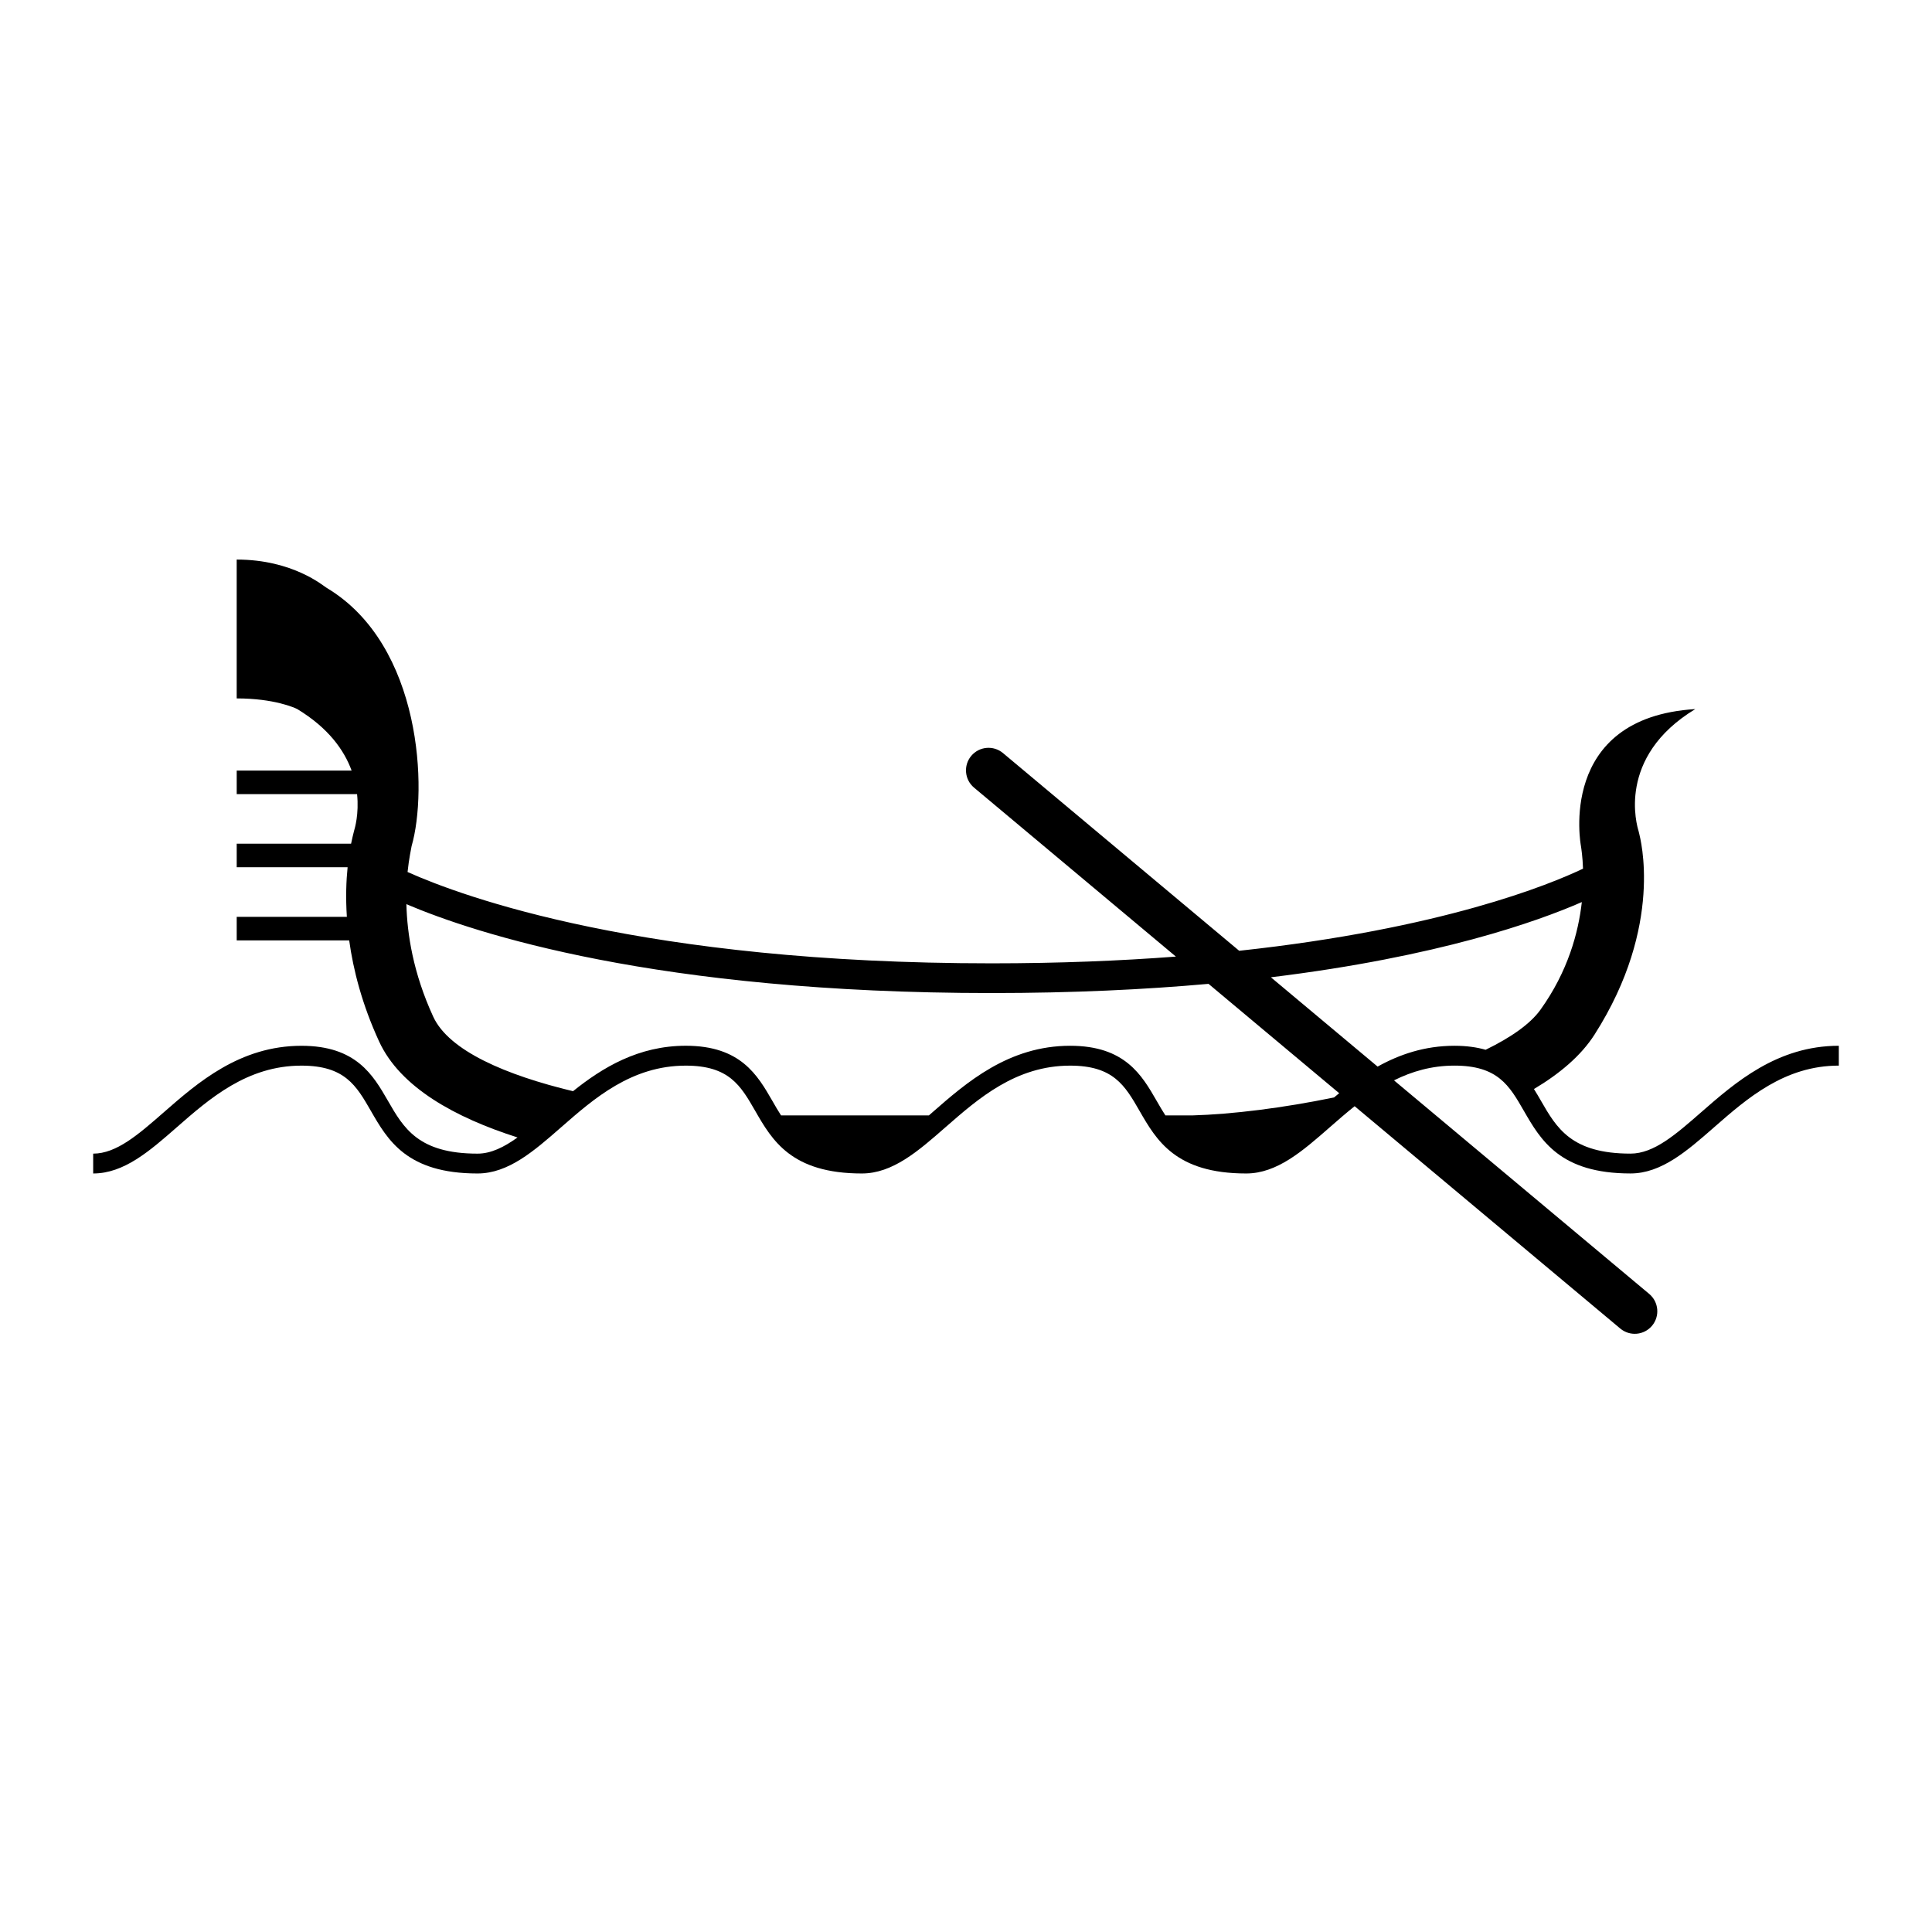
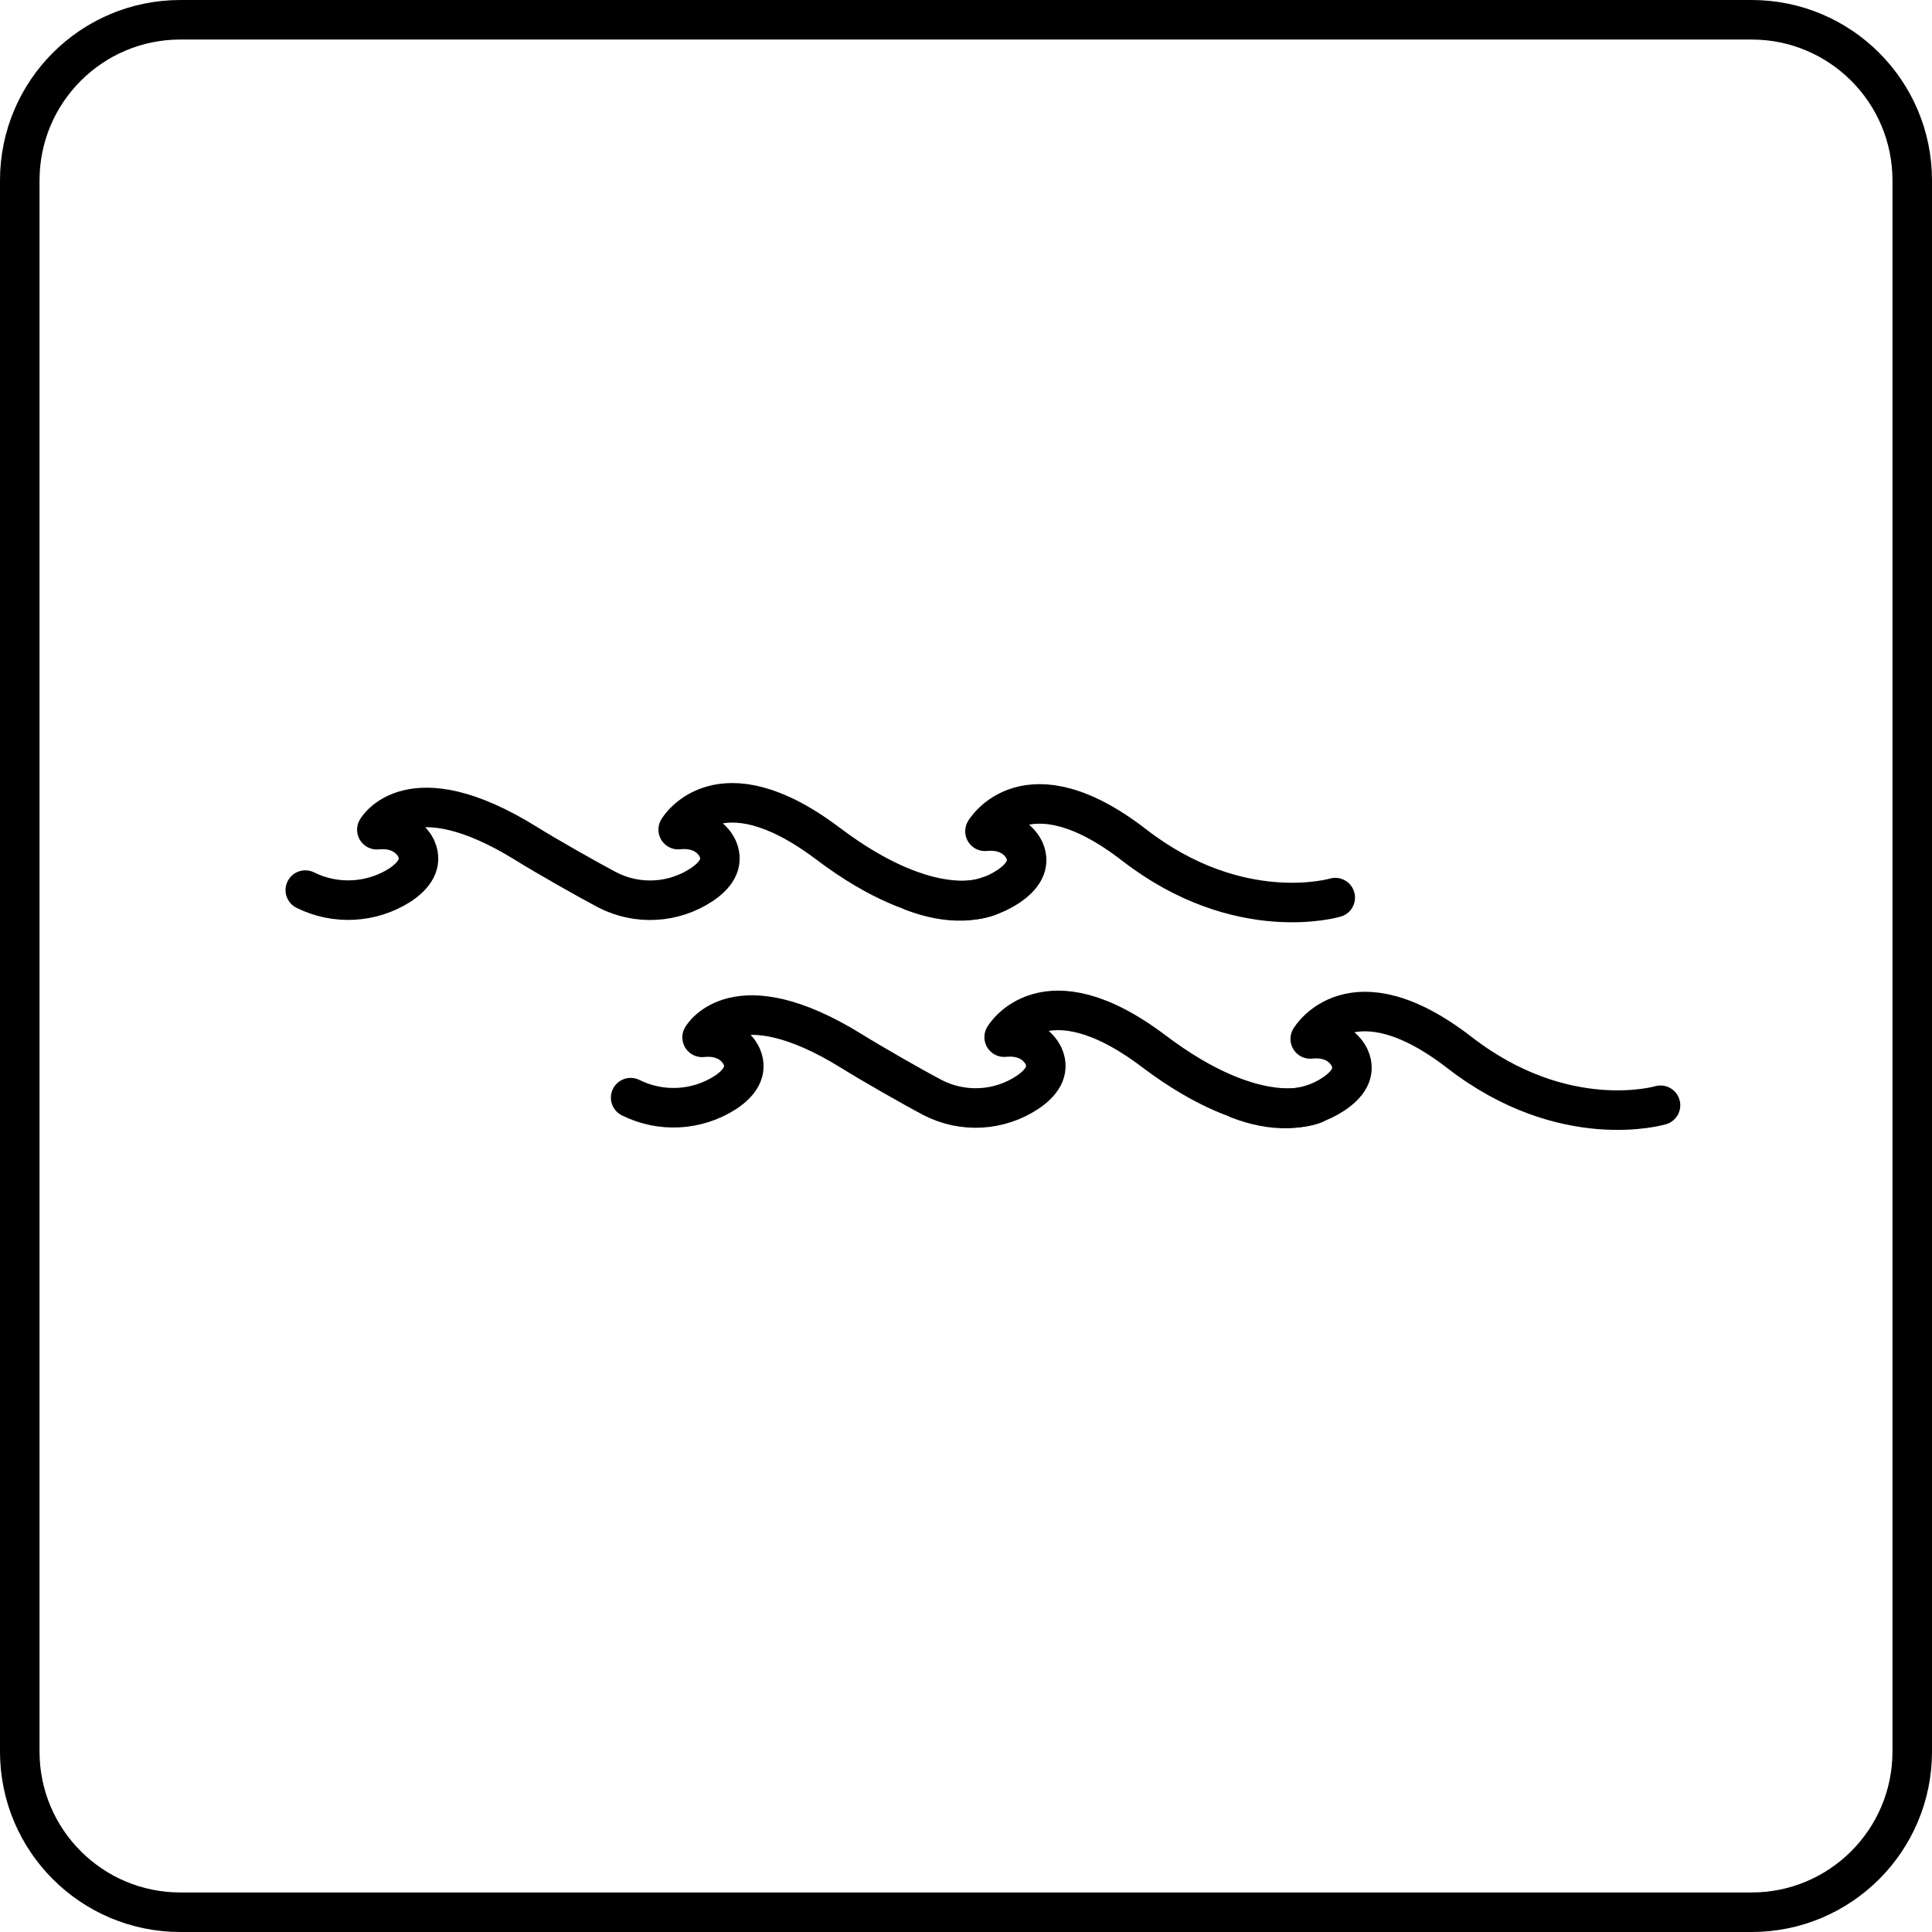
- <svg xmlns="http://www.w3.org/2000/svg" version="1.1" x="0px" y="0px" viewBox="0 1 100 100" enable-background="new 0 0 100 100" width="500px" height="500px" style="width: 100%; height: 100%;">
-   <path d="M88.05,58.572c-1.311,1.146-2.444,2.139-3.654,2.139c-3.061,0-3.824-1.324-4.633-2.729c-0.116-0.202-0.237-0.41-0.366-0.614  c1.34-0.798,2.44-1.729,3.134-2.815c3.627-5.68,2.352-10.212,2.314-10.405l-0.037-0.148c-0.069-0.235-1.168-3.81,2.94-6.298  c-7.199,0.443-5.918,7.093-5.918,7.093c0.02,0.133,0.086,0.554,0.107,1.167c-1.713,0.817-7.291,3.116-17.797,4.25L51.915,39.979  c-0.495-0.414-1.229-0.349-1.644,0.146c-0.413,0.493-0.348,1.23,0.146,1.643l10.447,8.745c-2.863,0.218-6.035,0.349-9.539,0.349  c-18.003,0-27.371-3.446-30.23-4.727c0.075-0.721,0.188-1.191,0.209-1.341c0.831-2.859,0.553-10.409-4.394-13.365  c-0.17-0.097-1.745-1.466-4.659-1.466v7.187c1.949,0,3.007,0.487,3.135,0.551c1.621,0.982,2.43,2.134,2.813,3.183h-5.947v1.219h6.23  c0.108,1.032-0.123,1.792-0.154,1.896l-0.037,0.148c-0.007,0.035-0.058,0.217-0.119,0.522h-5.92v1.22h5.74  c-0.071,0.687-0.104,1.555-0.039,2.567h-5.701v1.219h5.822c0.212,1.536,0.666,3.311,1.549,5.232c1.095,2.382,3.95,3.942,7.164,4.967  c-0.697,0.501-1.371,0.838-2.07,0.838c-3.063,0-3.825-1.324-4.634-2.729c-0.771-1.336-1.644-2.853-4.479-2.853  c-3.191,0-5.373,1.909-7.127,3.443c-1.312,1.146-2.445,2.139-3.654,2.139v1.027c1.596,0,2.924-1.162,4.33-2.394  c1.709-1.495,3.646-3.188,6.451-3.188c2.242,0,2.837,1.03,3.59,2.338c0.875,1.521,1.867,3.244,5.523,3.244  c1.594,0,2.923-1.162,4.33-2.394c1.708-1.495,3.645-3.188,6.449-3.188c2.243,0,2.838,1.03,3.591,2.338  c0.875,1.521,1.868,3.244,5.522,3.244c1.596,0,2.924-1.162,4.33-2.394c1.709-1.495,3.645-3.188,6.451-3.188  c2.241,0,2.837,1.03,3.59,2.338c0.875,1.521,1.867,3.244,5.522,3.244c1.595,0,2.924-1.162,4.33-2.394  c0.411-0.359,0.837-0.732,1.284-1.088l13.75,11.509c0.495,0.413,1.23,0.348,1.644-0.146c0.413-0.494,0.348-1.229-0.145-1.645  L72.153,56.919c0.922-0.461,1.948-0.763,3.131-0.763c2.242,0,2.837,1.03,3.589,2.338c0.877,1.521,1.868,3.244,5.522,3.244  c1.596,0,2.924-1.162,4.331-2.394c1.709-1.495,3.644-3.188,6.451-3.188v-1.027C91.985,55.129,89.805,57.038,88.05,58.572z   M55.391,55.129c-3.192,0-5.373,1.909-7.127,3.443c-0.063,0.056-0.123,0.107-0.186,0.162h-7.65  c-0.158-0.243-0.305-0.496-0.451-0.753c-0.771-1.336-1.645-2.853-4.48-2.853c-2.455,0-4.313,1.13-5.837,2.352  c-3.462-0.83-6.425-2.09-7.238-3.86c-1.039-2.261-1.349-4.279-1.387-5.82C24.59,49.313,33.974,52.4,51.326,52.4  c4.199,0,7.93-0.181,11.227-0.476l6.763,5.66c-0.09,0.074-0.179,0.146-0.266,0.22c-2.634,0.543-5.275,0.872-7.342,0.93h-1.387  c-0.158-0.243-0.305-0.496-0.452-0.753C59.1,56.646,58.227,55.129,55.391,55.129z M71.305,56.207l-5.524-4.623  c8.688-1.061,13.804-2.891,16.094-3.893c-0.176,1.571-0.715,3.586-2.142,5.574c-0.536,0.745-1.545,1.442-2.837,2.071  c-0.457-0.13-0.984-0.207-1.611-0.207C73.743,55.129,72.439,55.576,71.305,56.207z" />
+ <svg xmlns="http://www.w3.org/2000/svg" id="Livello_2" data-name="Livello 2" viewBox="0 0 195.48 195.48">
+   <defs>
+     <style>.cls-1,.cls-2{fill:none;stroke:#000;stroke-width:4px;}.cls-1{stroke-linecap:round;stroke-linejoin:round;}.cls-2{stroke-miterlimit:10;}</style>
+   </defs>
+   <path class="cls-1" d="M30.89,90.06a9.75,9.75,0,0,0,9.61-.53c1.38-.93,2.28-2.14,1.63-3.64,0,0-.89-2.25-4-1.94,0,0,3.34-5.9,15.11,1.4,2.08,1.29,6.12,3.59,8.21,4.69A9.45,9.45,0,0,0,71,89.51c1.38-.92,2.28-2.13,1.62-3.64,0,0-.88-2.25-4-1.93,0,0,4.06-6.94,15.12,1.39,10.59,8,16.27,5.36,16.27,5.36" />
+   <path class="cls-1" d="M92.42,90.22c3.38,1.28,6.76,1.37,9.61-.53,1.38-.93,2.28-2.14,1.63-3.64,0,0-.89-2.25-4-1.94,0,0,4.16-7.08,15.11,1.4,10.62,8.21,20.33,5.31,20.33,5.31" />
+   <path class="cls-1" d="M63.81,111.06a9.71,9.71,0,0,0,9.6-.53c1.39-.93,2.29-2.14,1.63-3.64,0,0-.88-2.25-4-1.93,0,0,3.35-5.9,15.12,1.39,2.08,1.29,6.11,3.6,8.2,4.7a9.49,9.49,0,0,0,9.61-.53c1.38-.93,2.28-2.14,1.63-3.64,0,0-.88-2.25-4-1.94,0,0,4.06-6.94,15.11,1.4,10.59,8,16.28,5.36,16.28,5.36" />
+   <path class="cls-1" d="M125.34,111.22c3.37,1.29,6.75,1.37,9.6-.53,1.39-.93,2.29-2.14,1.63-3.64,0,0-.88-2.25-4-1.93,0,0,4.17-7.08,15.12,1.39,10.61,8.21,20.32,5.32,20.32,5.32" />
+   <rect class="cls-2" x="2" y="2" width="191.48" height="191.48" rx="16.25" ry="16.25" />
</svg>
